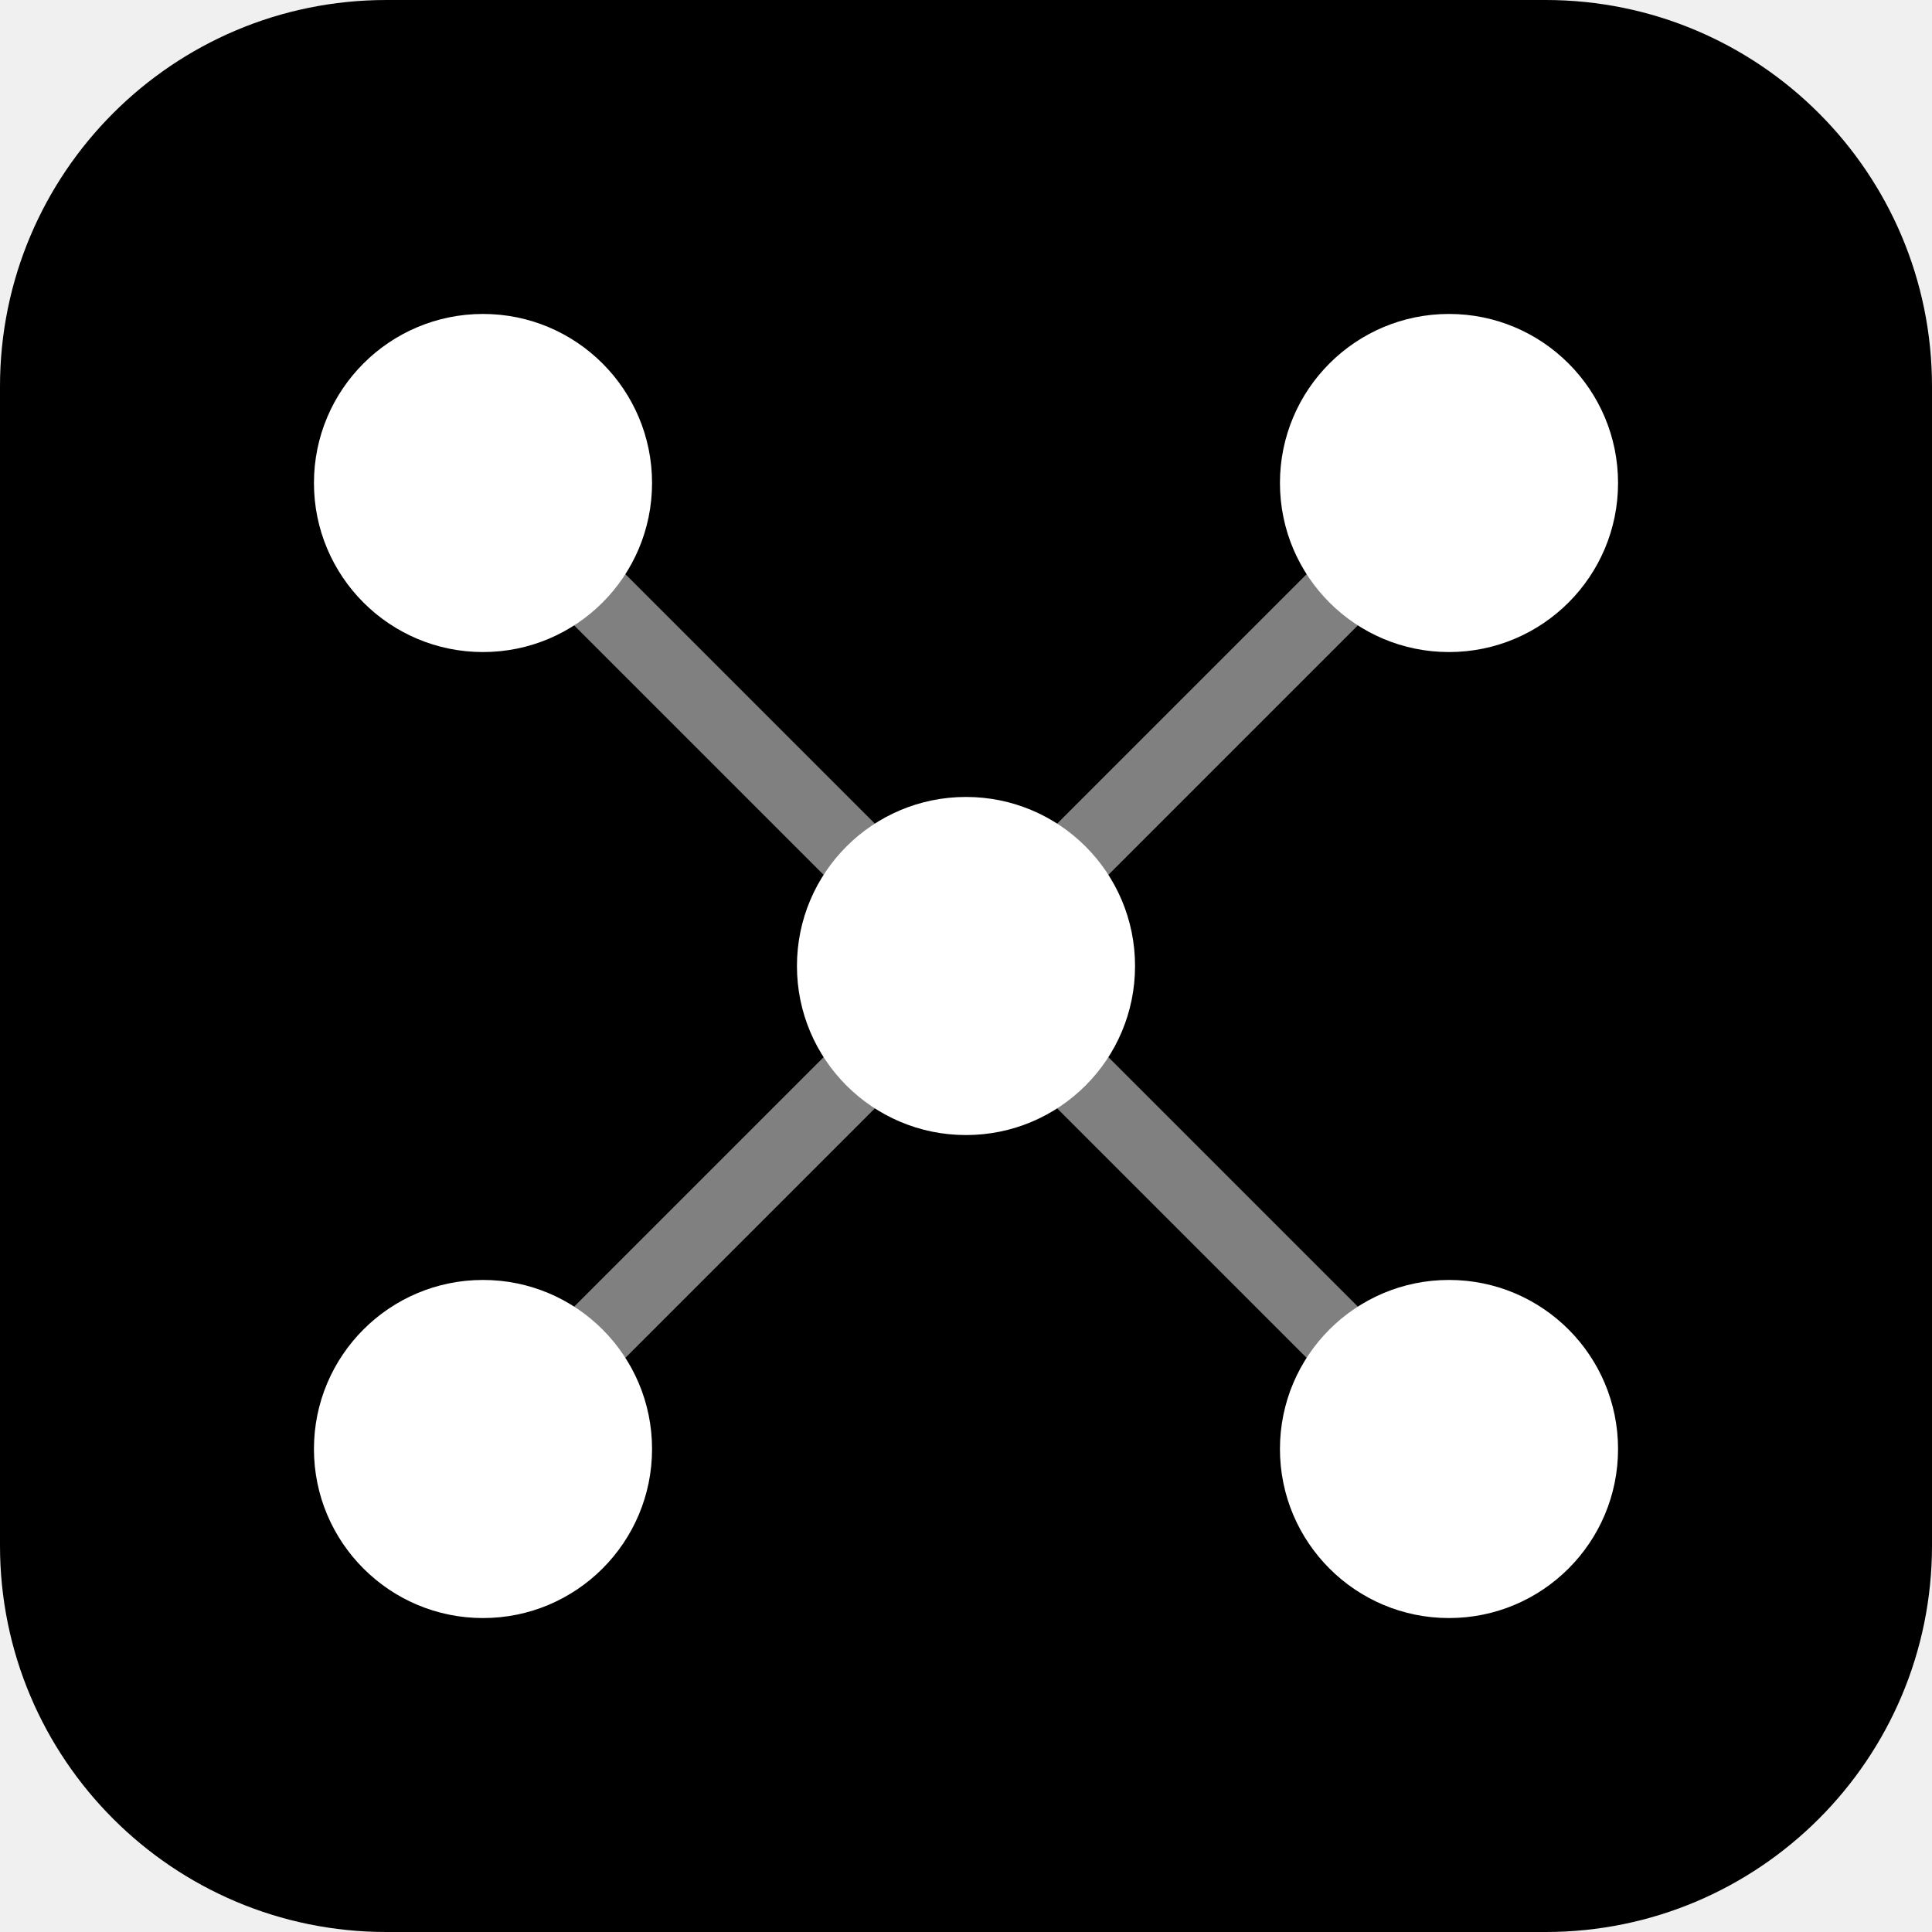
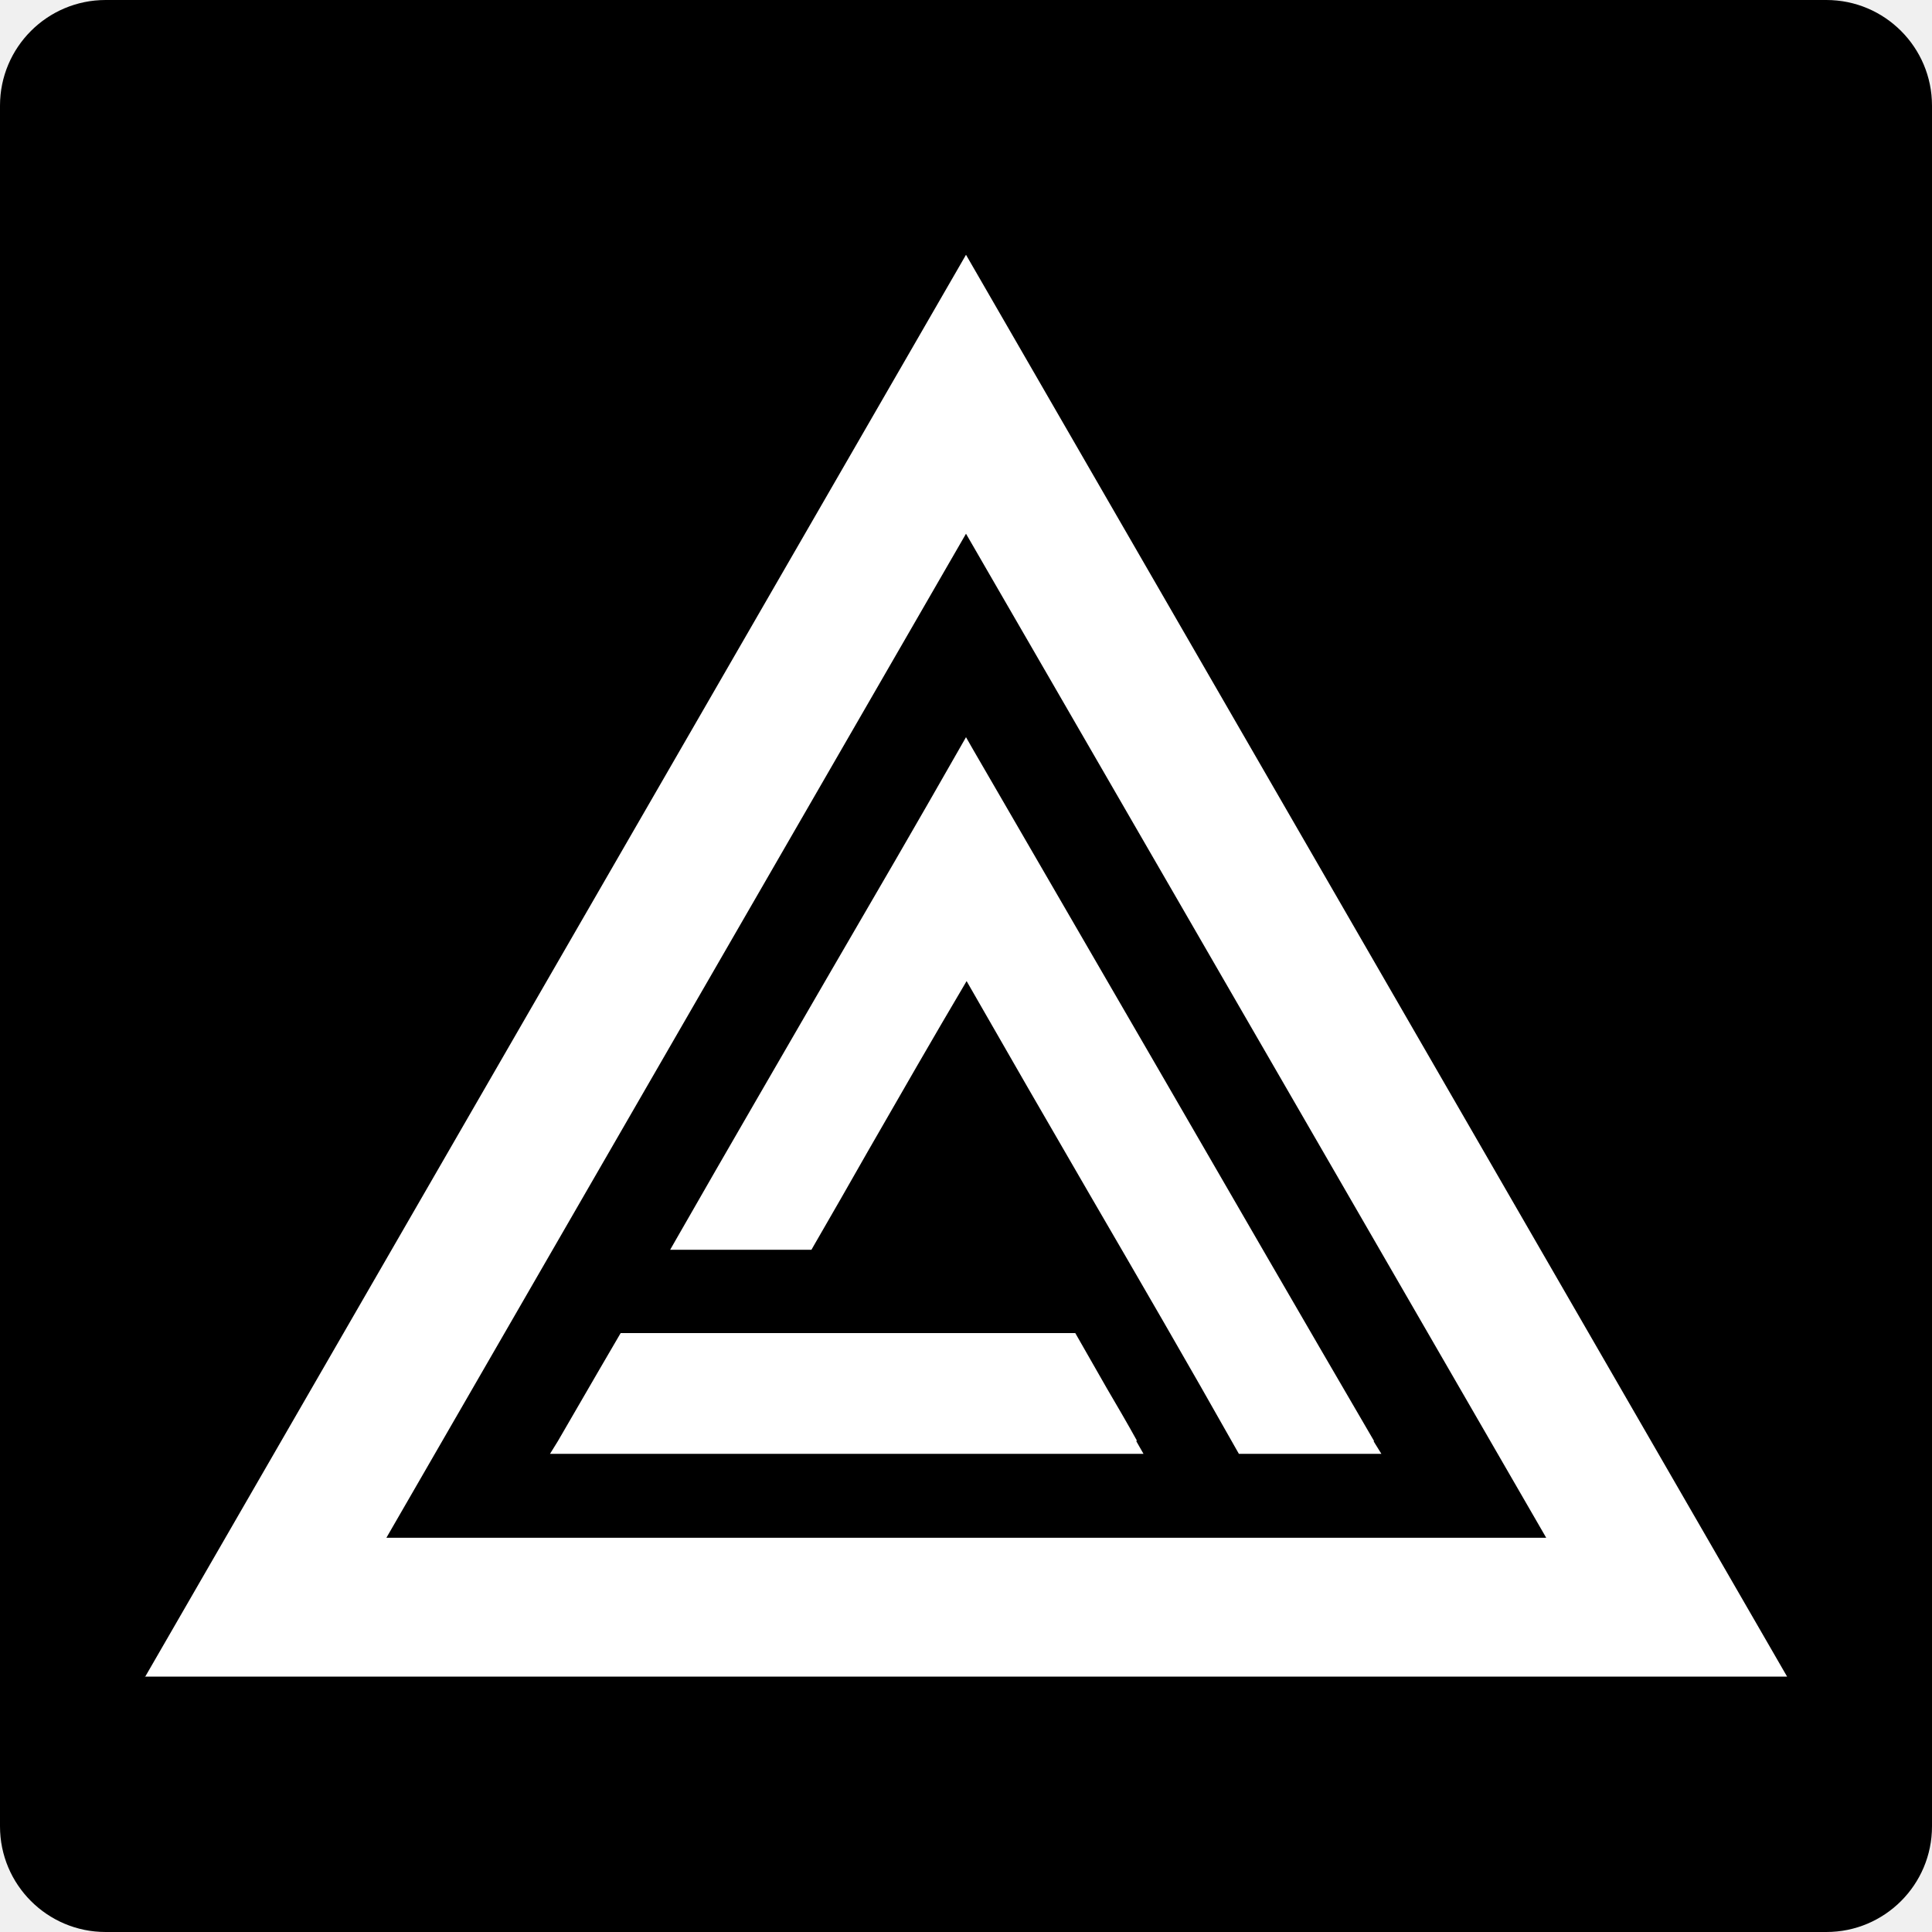
- <svg xmlns="http://www.w3.org/2000/svg" width="32" height="32" viewBox="0 0 40 40">
-   <rect width="40" height="40" rx="8" fill="#000000" />
-   <circle cx="10" cy="10" r="3.5" fill="#FFFFFF" />
-   <circle cx="30" cy="10" r="3.5" fill="#FFFFFF" />
-   <circle cx="10" cy="30" r="3.5" fill="#FFFFFF" />
-   <circle cx="30" cy="30" r="3.5" fill="#FFFFFF" />
-   <circle cx="20" cy="20" r="3.5" fill="#FFFFFF" />
-   <line x1="20" y1="20" x2="10" y2="10" stroke="#FFFFFF" stroke-width="1.5" opacity="0.5" />
-   <line x1="20" y1="20" x2="30" y2="10" stroke="#FFFFFF" stroke-width="1.5" opacity="0.5" />
-   <line x1="20" y1="20" x2="10" y2="30" stroke="#FFFFFF" stroke-width="1.5" opacity="0.5" />
-   <line x1="20" y1="20" x2="30" y2="30" stroke="#FFFFFF" stroke-width="1.5" opacity="0.5" />
+ <svg xmlns="http://www.w3.org/2000/svg" id="Layer_1" data-name="Layer 1" viewBox="0 0 32 32">
+   <defs>
+     <style>
+       .cls-1 {
+         fill: #fff;
+       }
+     </style>
+   </defs>
+   <rect width="32" height="32" rx="1.75" ry="1.75" />
+   <g>
+     <g>
+       <path class="cls-1" d="M22.76,23.87c-1.19-2.04-2.37-4.08-3.55-6.12-1.03-1.78-2.06-3.55-3.09-5.33l-.12-.21-.12.21c-.7,1.23-1.41,2.45-2.12,3.67-.85,1.47-1.7,2.93-2.54,4.4l-.12.21h1c.42,0,.84,0,1.26,0h.08s.04-.07.04-.07c.3-.52.6-1.04.9-1.57.54-.94,1.08-1.88,1.63-2.81.67,1.17,1.35,2.35,2.03,3.52.82,1.41,1.64,2.82,2.44,4.24l.04.07h.77c.45,0,.9,0,1.34,0h.25s-.13-.21-.13-.21Z" />
+       <path class="cls-1" d="M18.83,23.86c-.16-.29-.33-.58-.5-.87-.16-.28-.32-.56-.48-.84l-.04-.07h-2.19c-1.75,0-3.51,0-5.26,0h-.08s-.35.6-.35.6c-.23.4-.46.79-.69,1.19l-.13.21h.25c1.67,0,3.35,0,5.02,0,1.44,0,2.88,0,4.32,0h.24s-.12-.21-.12-.21Z" />
+     </g>
+     <path class="cls-1" d="M2.4,27.78L16,4.22l13.6,23.55H2.4ZM16,8.84L6.4,25.47h19.21S16,8.84,16,8.84Z" />
+   </g>
</svg>
